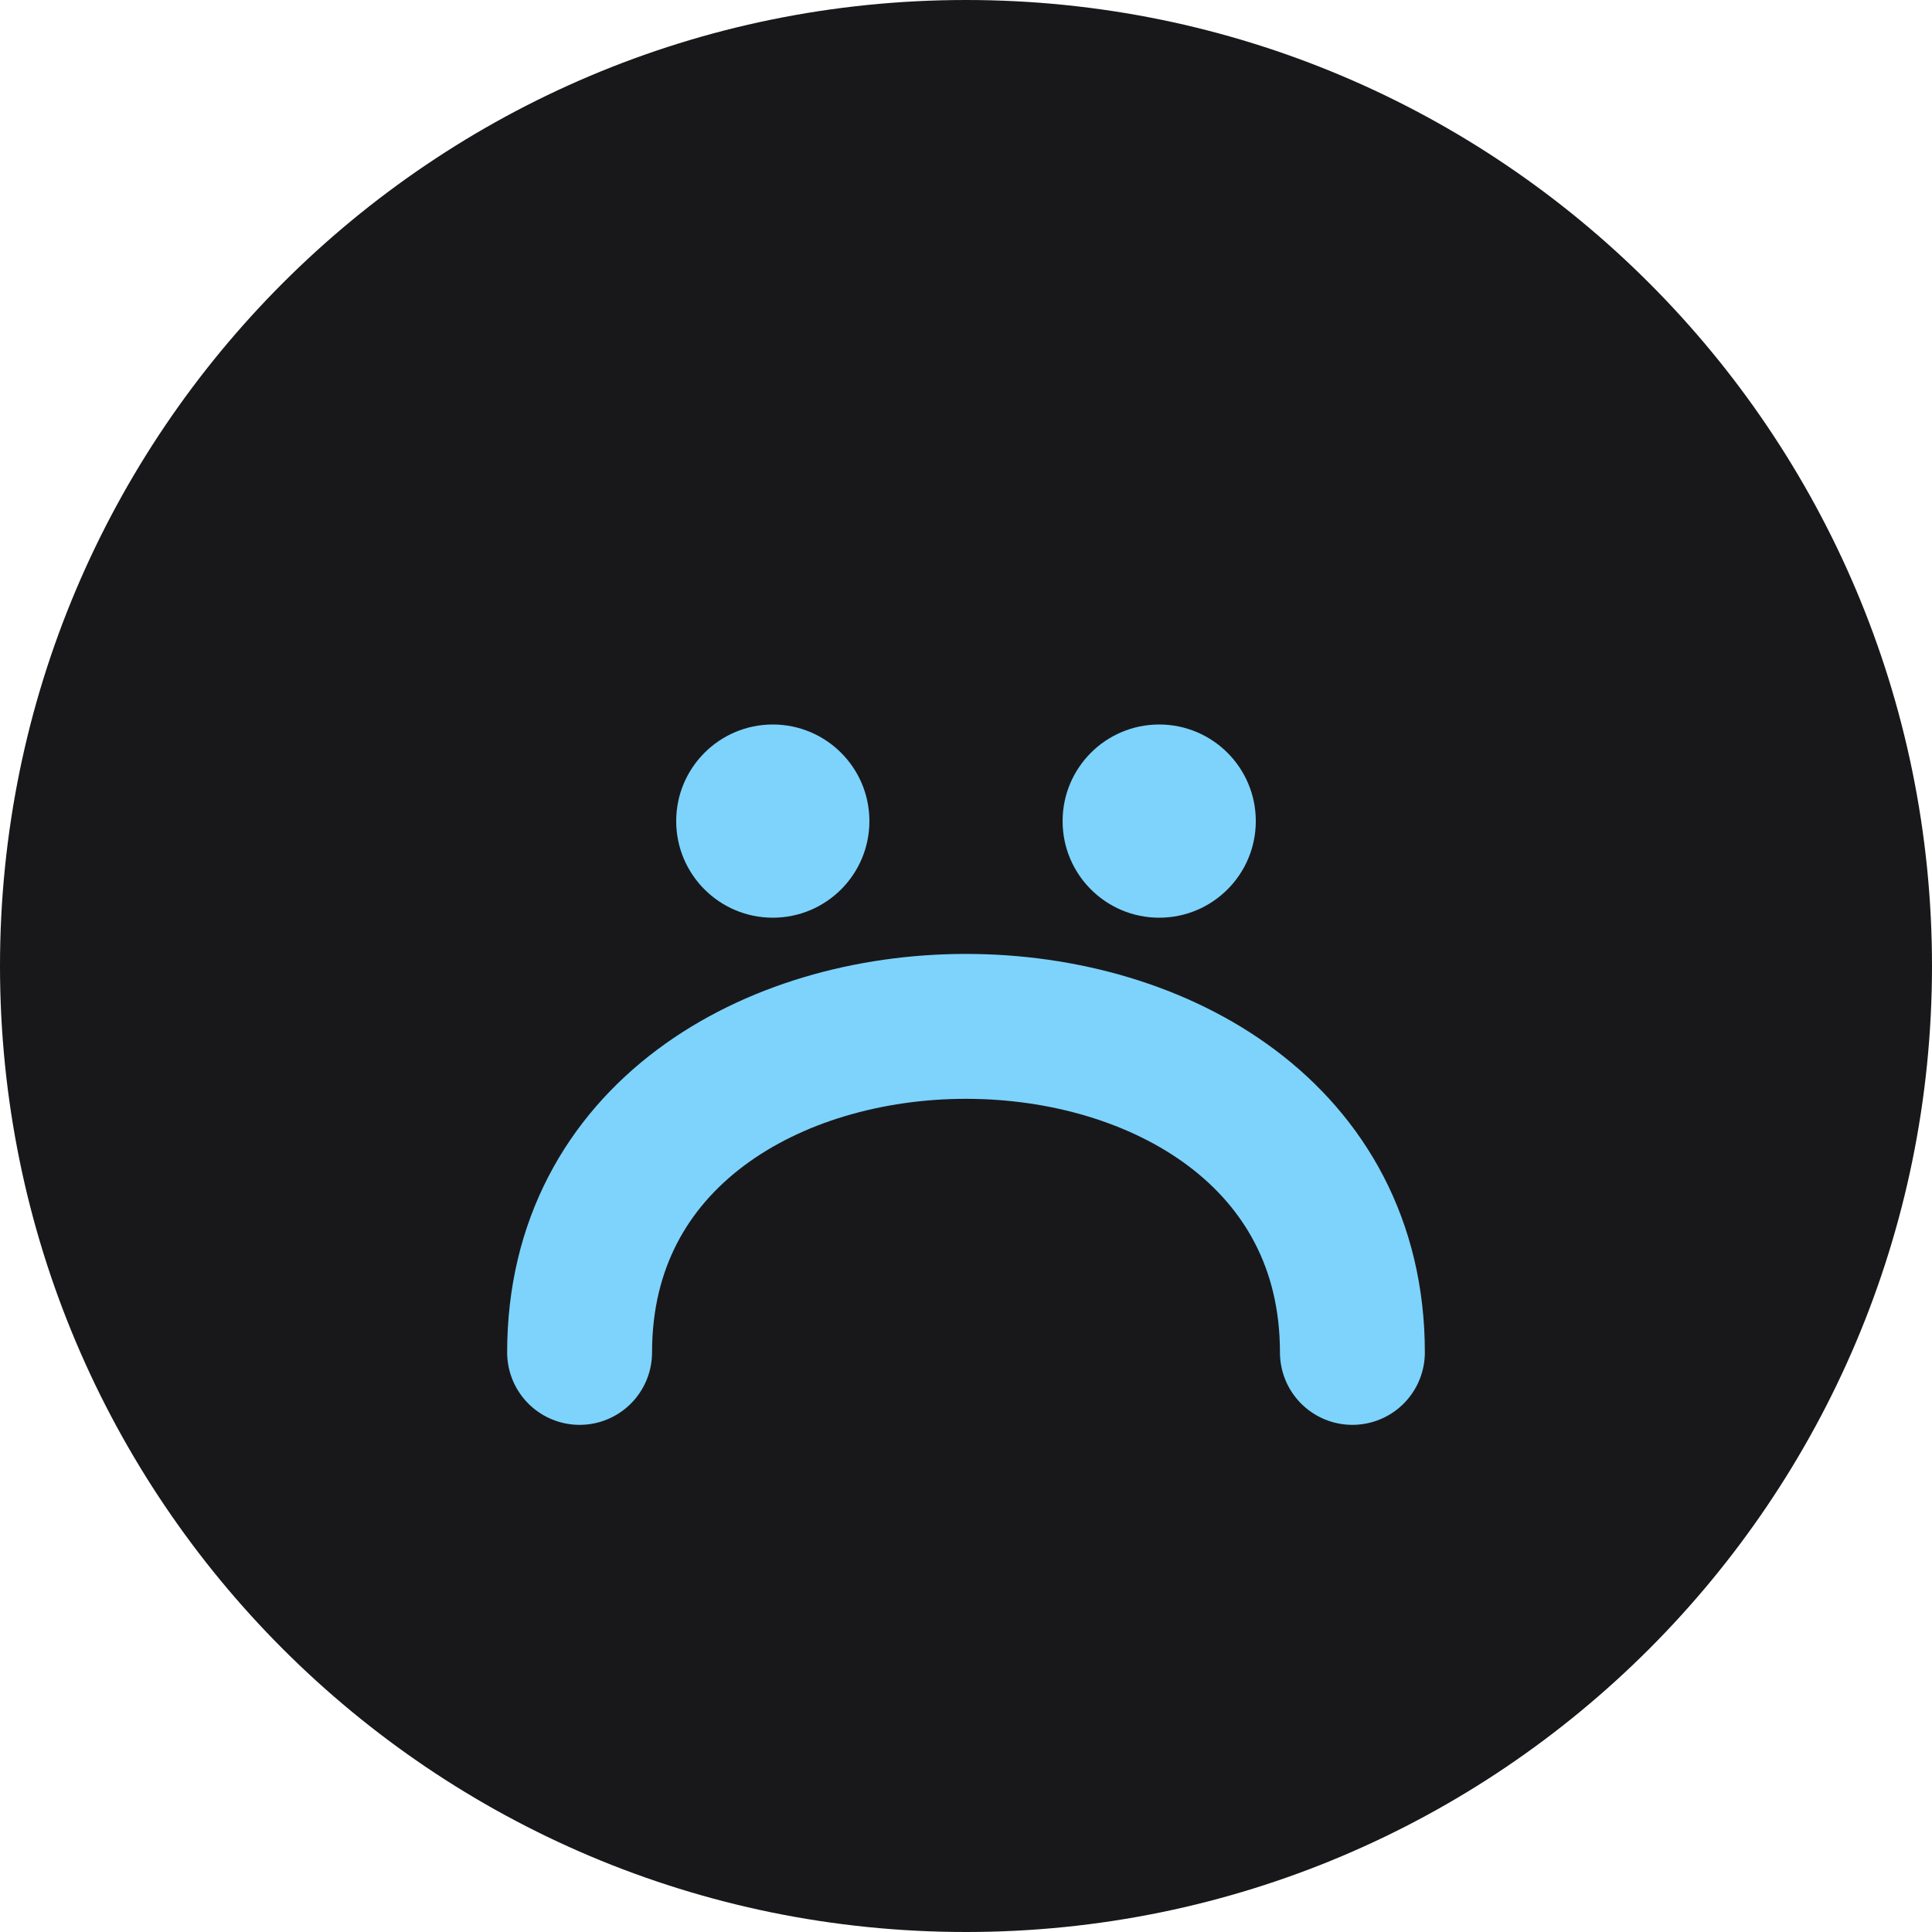
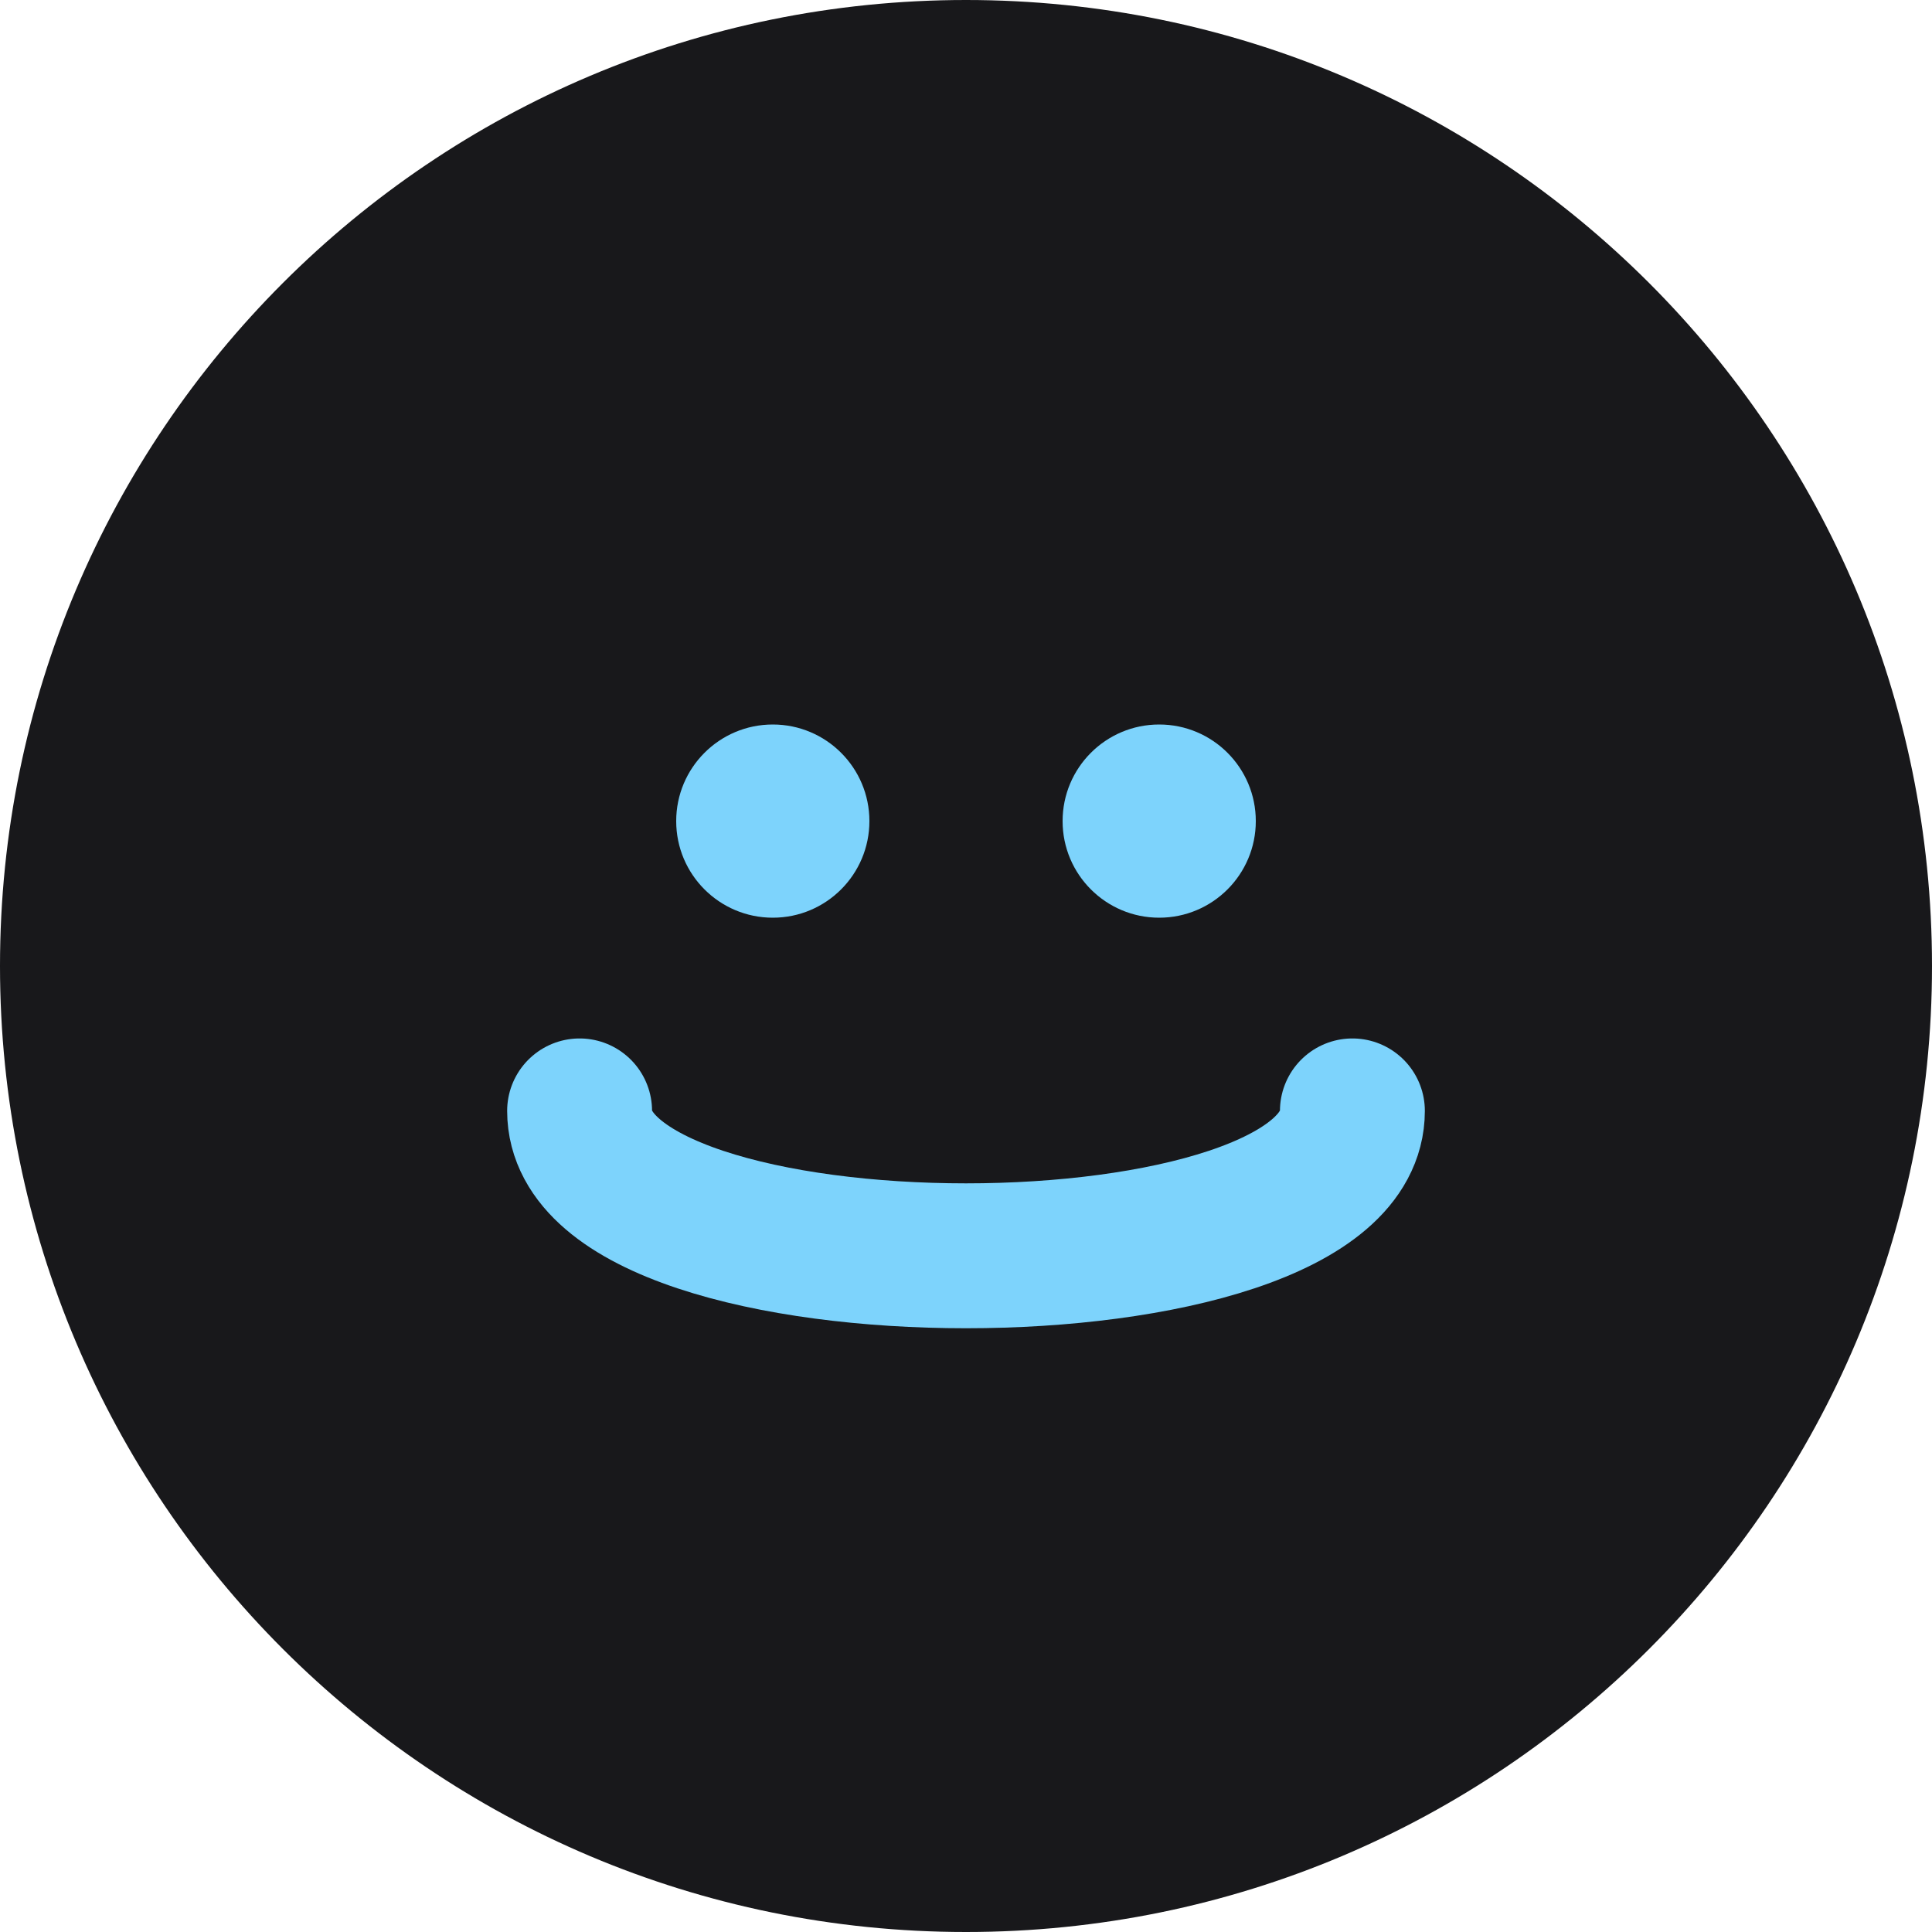
<svg xmlns="http://www.w3.org/2000/svg" width="40" height="40" viewBox="0 0 40 40" fill="none">
  <circle cx="20" cy="20" r="20" fill="#18181b" />
-   <path d="M12 28C12 19 28 19 28 28" stroke="#7dd3fc" stroke-width="3" stroke-linecap="round" />
+   <path d="M12 23C12 27 28 27 28 23" stroke="#7dd3fc" stroke-width="3" stroke-linecap="round" />
  <circle cx="16" cy="17" r="2" fill="#7dd3fc" />
  <circle cx="24" cy="17" r="2" fill="#7dd3fc" />
</svg>
